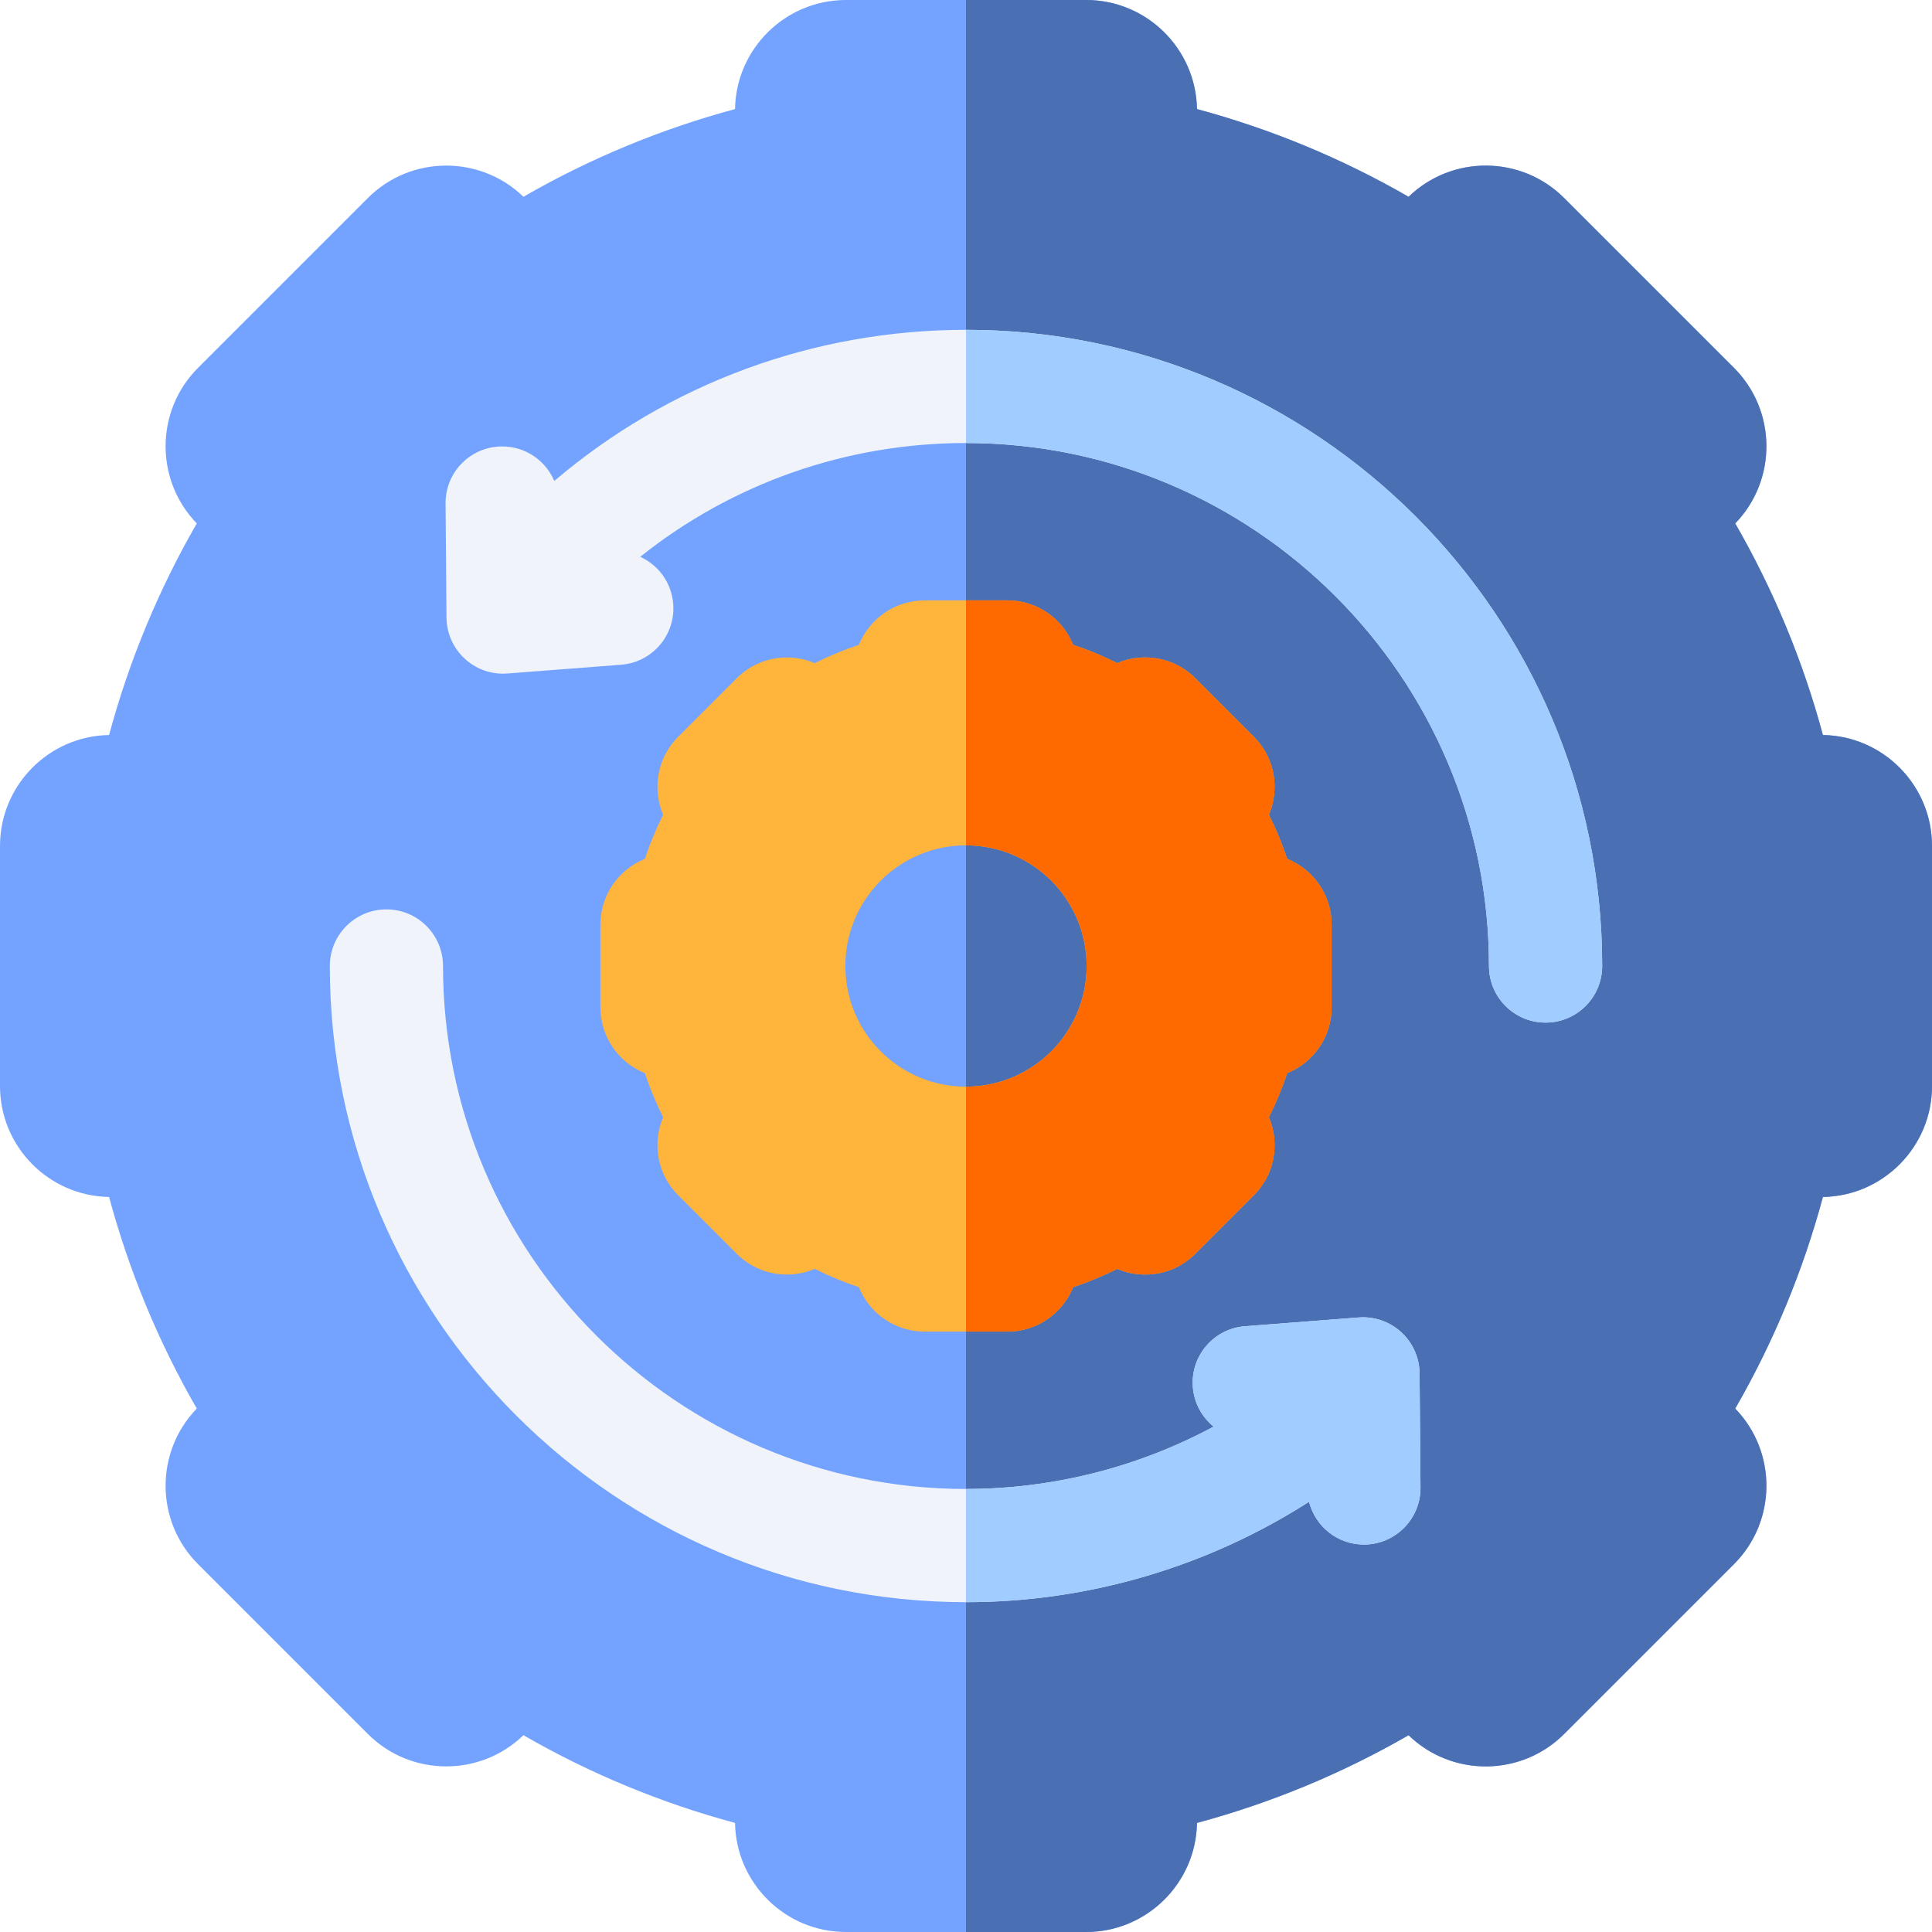
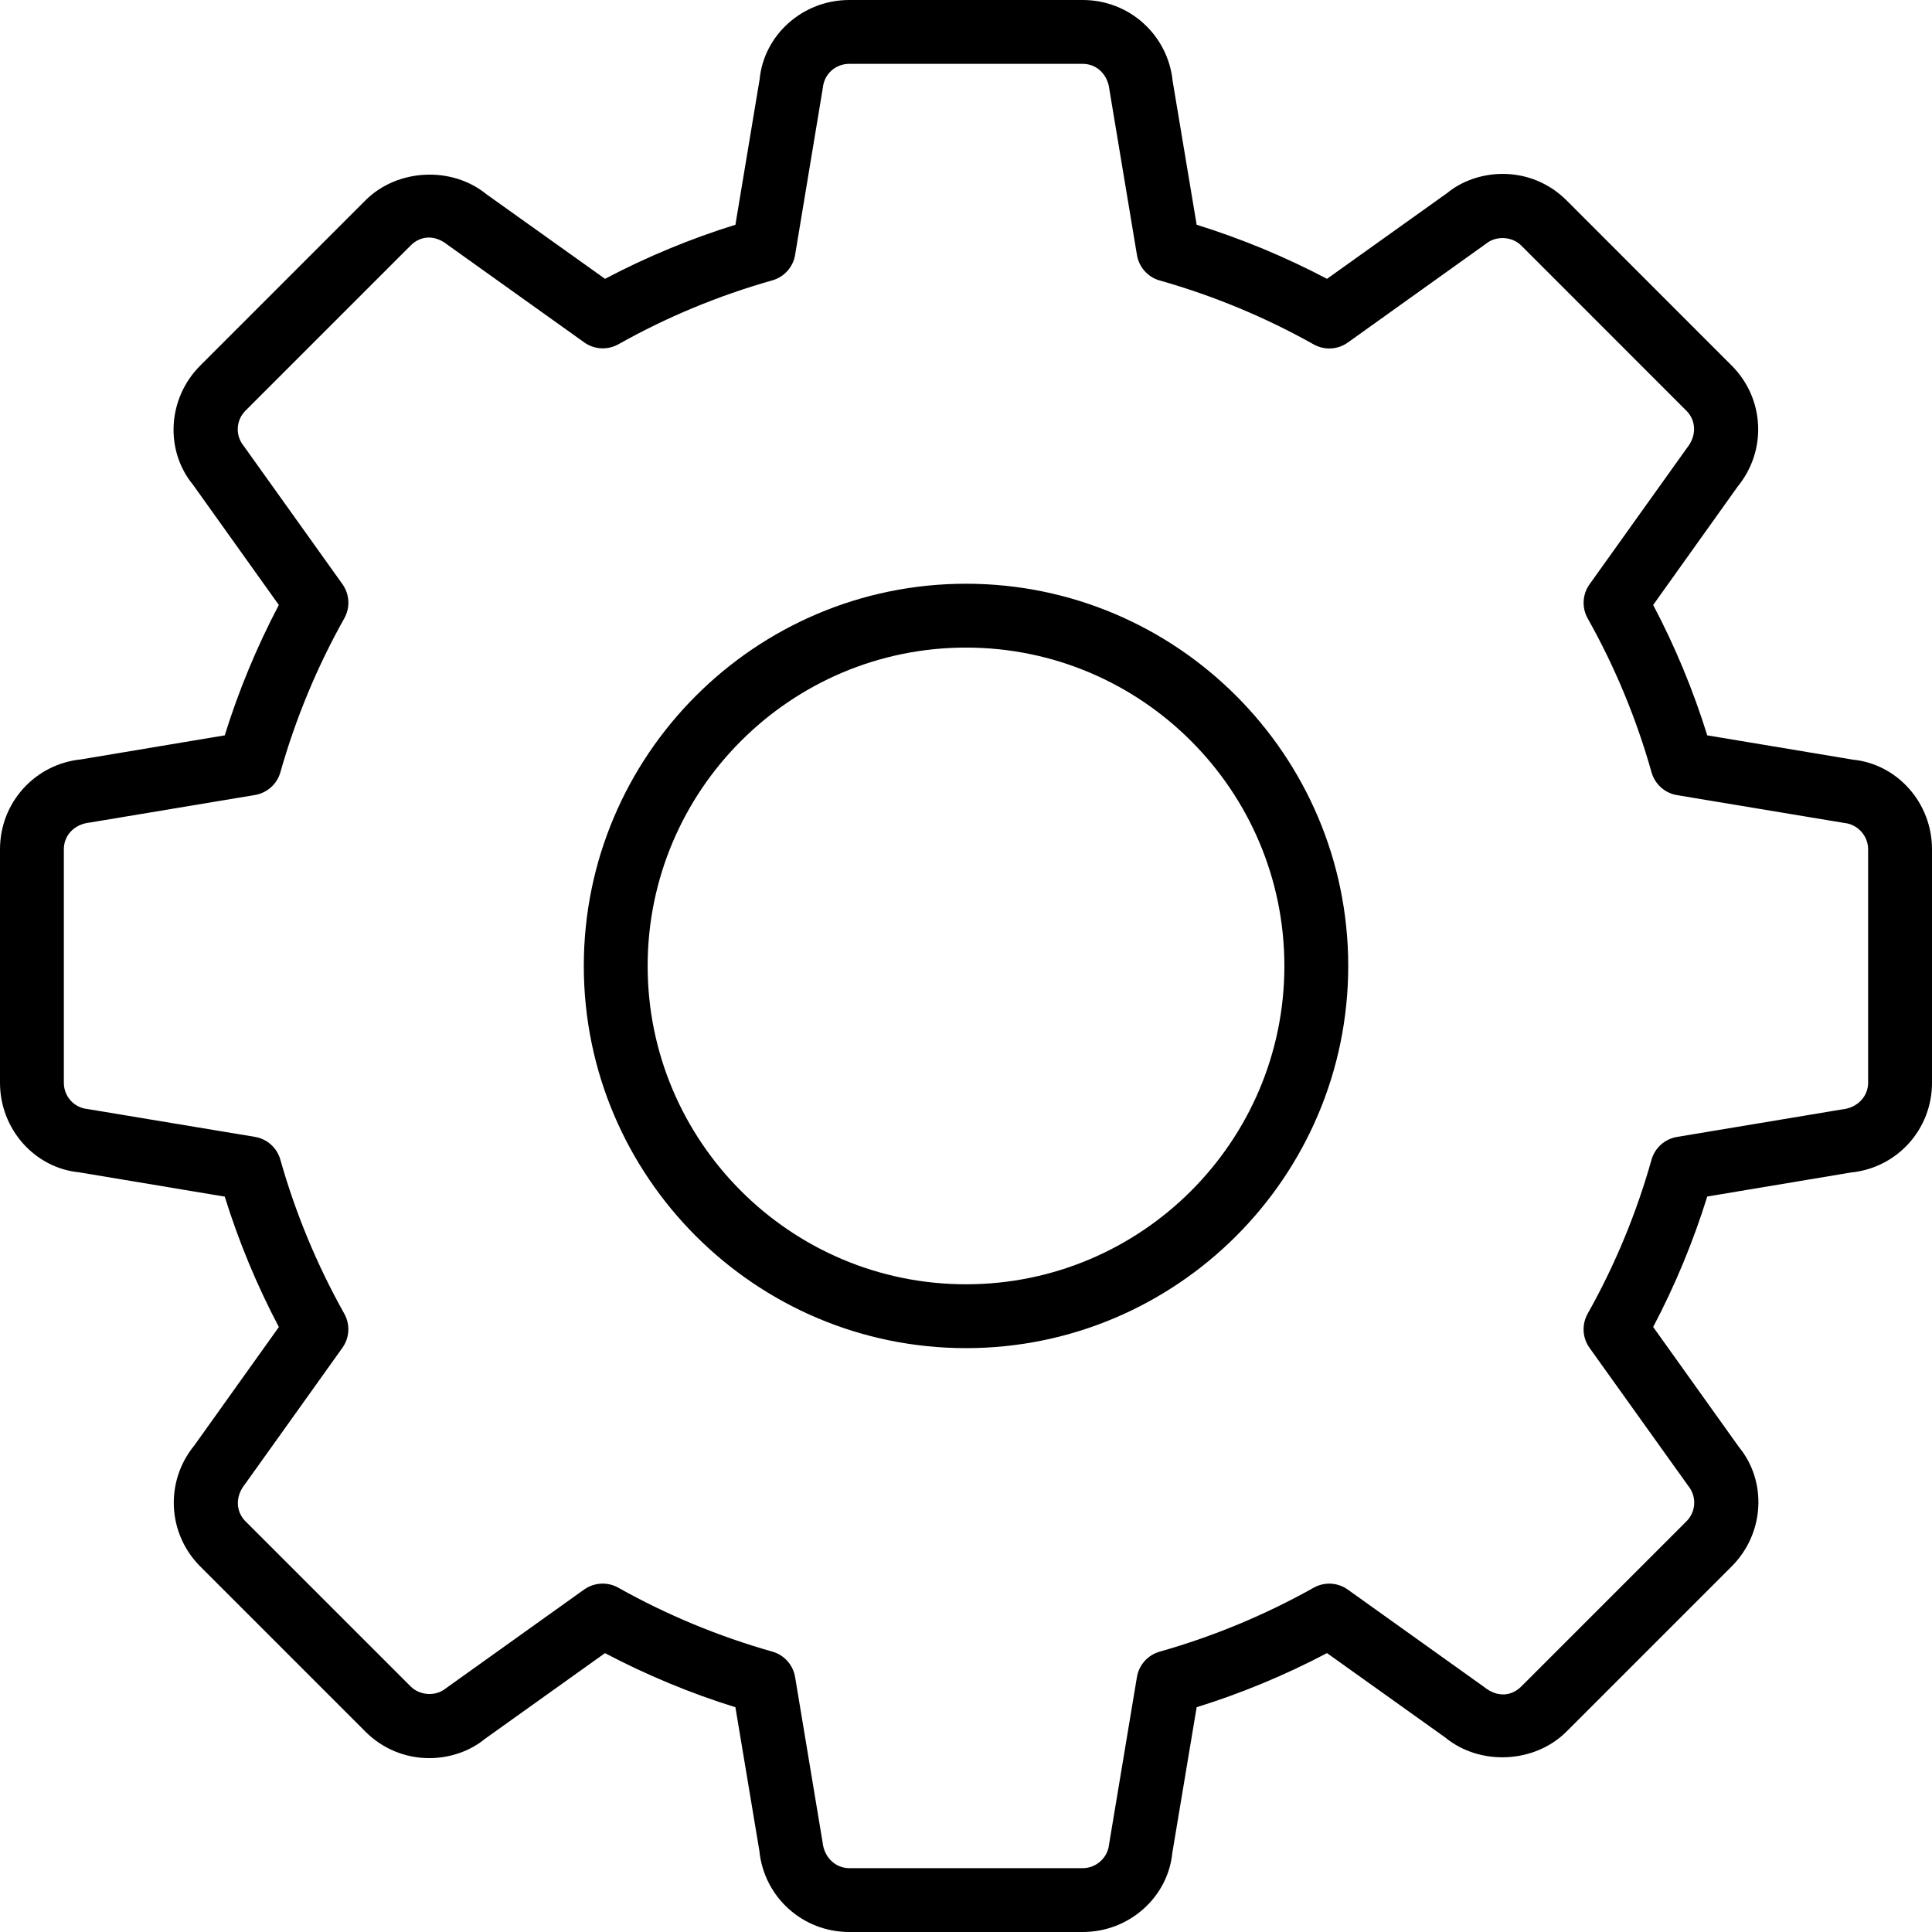
- <svg xmlns="http://www.w3.org/2000/svg" id="Capa_1" enable-background="new 0 0 512 512" height="24" viewBox="0 0 512 512">
-   <path d="m483.091 194.79c-5.271-19.601-13.088-38.463-23.241-56.076 11.13-11.484 11.021-29.882-.328-41.23l-45.006-45.005c-11.344-11.345-29.735-11.458-41.23-.328-17.613-10.153-36.475-17.97-56.076-23.241-.257-15.986-13.341-28.91-29.386-28.91h-63.647c-16.045 0-29.129 12.924-29.386 28.909-19.601 5.271-38.462 13.087-56.076 23.241-11.485-11.129-29.883-11.02-41.23.328l-45.007 45.005c-11.346 11.346-11.458 29.737-.328 41.23-10.153 17.613-17.971 36.475-23.241 56.076-15.985.258-28.909 13.342-28.909 29.387v63.647c0 16.045 12.924 29.129 28.909 29.386 5.271 19.601 13.088 38.463 23.241 56.076-11.13 11.484-11.021 29.882.328 41.23l45.006 45.006c11.345 11.346 29.736 11.458 41.23.328 17.613 10.153 36.475 17.971 56.076 23.241.257 15.986 13.341 28.91 29.386 28.91h63.647c16.045 0 29.129-12.924 29.386-28.909 19.602-5.271 38.463-13.088 56.075-23.241 11.485 11.129 29.884 11.021 41.231-.328l45.006-45.006c11.349-11.349 11.458-29.746.328-41.23 10.153-17.613 17.97-36.475 23.241-56.076 15.986-.257 28.91-13.341 28.91-29.386v-63.647c0-16.046-12.924-29.13-28.909-29.387z" fill="#73a3ff" />
-   <path d="m483.091 194.79c-5.271-19.601-13.088-38.463-23.241-56.076 11.13-11.484 11.021-29.882-.328-41.23l-45.006-45.005c-11.344-11.345-29.735-11.458-41.23-.328-17.613-10.153-36.475-17.97-56.076-23.241-.257-15.986-13.341-28.91-29.386-28.91h-31.824v512h31.824c16.045 0 29.129-12.924 29.386-28.909 19.602-5.271 38.463-13.088 56.075-23.241 11.485 11.129 29.884 11.021 41.231-.328l45.006-45.006c11.349-11.349 11.458-29.746.328-41.23 10.153-17.613 17.97-36.475 23.241-56.076 15.985-.257 28.909-13.341 28.909-29.386v-63.647c0-16.046-12.924-29.13-28.909-29.387z" fill="#4b6fb3" />
-   <path d="m341.109 227.609c-1.337-4.008-2.957-7.919-4.849-11.701.987-2.305 1.506-4.808 1.506-7.391 0-5.013-1.952-9.726-5.497-13.272l-15.514-15.514c-3.545-3.546-8.258-5.498-13.272-5.498-2.583 0-5.086.518-7.391 1.506-3.782-1.891-7.693-3.513-11.701-4.849-2.777-6.898-9.539-11.781-17.42-11.781h-21.942c-7.88 0-14.643 4.882-17.42 11.781-4.008 1.336-7.918 2.957-11.701 4.849-2.305-.987-4.808-1.506-7.391-1.506-5.014 0-9.727 1.952-13.271 5.497l-15.515 15.515c-3.545 3.545-5.497 8.258-5.497 13.271 0 2.583.518 5.086 1.506 7.391-1.892 3.782-3.513 7.693-4.849 11.701-6.898 2.777-11.781 9.539-11.781 17.42v21.942c0 7.88 4.882 14.643 11.781 17.42 1.336 4.008 2.957 7.919 4.849 11.701-.987 2.305-1.506 4.808-1.506 7.391 0 5.013 1.952 9.726 5.497 13.272l15.514 15.514c3.545 3.546 8.258 5.498 13.272 5.498 2.583 0 5.086-.518 7.391-1.506 3.783 1.892 7.693 3.513 11.701 4.849 2.777 6.898 9.539 11.781 17.42 11.781h21.942c7.88 0 14.643-4.882 17.42-11.781 4.008-1.336 7.918-2.956 11.701-4.848 2.305.987 4.808 1.506 7.391 1.506 5.014 0 9.727-1.952 13.271-5.497l15.515-15.515c3.545-3.545 5.497-8.258 5.497-13.271 0-2.583-.518-5.086-1.506-7.391 1.892-3.782 3.513-7.693 4.849-11.701 6.898-2.777 11.781-9.539 11.781-17.42v-21.942c0-7.881-4.882-14.643-11.781-17.421zm-85.109 60.364c-17.658 0-31.973-14.315-31.973-31.973s14.315-31.973 31.973-31.973 31.973 14.315 31.973 31.973-14.315 31.973-31.973 31.973z" fill="#ffb43b" />
-   <path d="m341.109 227.609c-1.337-4.008-2.957-7.919-4.849-11.701.987-2.305 1.506-4.808 1.506-7.391 0-5.013-1.952-9.726-5.497-13.272l-15.514-15.514c-3.545-3.546-8.258-5.498-13.272-5.498-2.583 0-5.086.518-7.391 1.506-3.782-1.891-7.693-3.513-11.701-4.849-2.777-6.898-9.539-11.781-17.42-11.781h-10.971v64.917c17.658 0 31.973 14.315 31.973 31.973s-14.315 31.974-31.973 31.974v64.917h10.971c7.88 0 14.643-4.882 17.42-11.781 4.008-1.336 7.918-2.956 11.701-4.848 2.305.987 4.808 1.506 7.391 1.506 5.014 0 9.727-1.952 13.271-5.497l15.515-15.515c3.545-3.545 5.497-8.258 5.497-13.271 0-2.583-.518-5.086-1.506-7.391 1.892-3.782 3.513-7.693 4.849-11.701 6.898-2.777 11.781-9.539 11.781-17.42v-21.942c0-7.881-4.882-14.643-11.781-17.421z" fill="#ff6a00" />
-   <path d="m256 87.405c-40.487 0-78.888 14.33-109.11 40.052-2.283-5.381-7.612-9.147-13.809-9.147-.041 0-.083 0-.124 0-8.284.067-14.945 6.837-14.878 15.121l.244 30.22c.034 4.158 1.792 8.115 4.854 10.927 2.777 2.551 6.402 3.952 10.145 3.952.384 0 .769-.015 1.155-.044l30.131-2.325c8.26-.637 14.439-7.85 13.802-16.109-.435-5.639-3.935-10.303-8.74-12.496 24.303-19.399 54.536-30.15 86.33-30.15 76.421 0 138.595 62.173 138.595 138.595 0 8.284 6.716 15 15 15s15-6.716 15-15c0-92.964-75.632-168.596-168.595-168.596z" fill="#f0f3fa" />
-   <path d="m256 87.405v30c76.421 0 138.595 62.173 138.595 138.595 0 8.284 6.716 15 15 15s15-6.716 15-15c0-92.963-75.632-168.595-168.595-168.595z" fill="#a1ccff" />
-   <path d="m371.349 353.051c-3.063-2.813-7.155-4.224-11.3-3.908l-30.132 2.325c-8.26.637-14.439 7.85-13.802 16.109.33 4.277 2.431 7.985 5.518 10.489-20.035 10.768-42.578 16.528-65.634 16.528-76.421 0-138.595-62.173-138.595-138.595 0-8.284-6.716-15-15-15s-15 6.716-15 15c0 92.963 75.631 168.595 168.595 168.595 32.377 0 63.928-9.337 90.914-26.614 1.638 6.519 7.523 11.339 14.53 11.339h.124c8.284-.067 14.945-6.836 14.878-15.121l-.244-30.22c-.033-4.157-1.79-8.115-4.852-10.927z" fill="#f0f3fa" />
-   <path d="m376.202 363.978c-.034-4.157-1.791-8.115-4.854-10.927-3.063-2.813-7.155-4.224-11.3-3.908l-30.132 2.325c-8.26.637-14.439 7.85-13.802 16.109.33 4.277 2.431 7.985 5.518 10.489-20.035 10.768-42.578 16.528-65.634 16.528v30c32.377 0 63.928-9.337 90.914-26.614 1.638 6.519 7.523 11.339 14.53 11.339h.124c8.284-.067 14.945-6.836 14.878-15.121z" fill="#a1ccff" />
+ <svg xmlns="http://www.w3.org/2000/svg" version="1.1" id="Capa_1" x="0px" y="0px" height="24px" viewBox="0 0 612 612" style="enable-background:new 0 0 612 612;" xml:space="preserve">
+   <g>
+     <g>
+       <path d="M342.982,612h-73.975c-14.775,0-27.011-11.073-28.467-25.747l-7.584-45.446c-14.249-4.43-28.093-10.184-41.32-17.141    l-38.064,27.183c-4.551,3.772-10.982,6.077-17.576,6.077c-7.646,0-14.825-2.982-20.236-8.393l-52.303-52.304    c-10.446-10.446-11.255-26.93-1.901-38.357l26.778-37.508c-6.978-13.247-12.722-27.102-17.141-41.311l-46.114-7.695    C11.083,370.014,0,357.777,0,342.982v-73.964c0-14.775,11.073-27.011,25.747-28.478l45.446-7.605    c4.439-14.269,10.193-28.113,17.131-41.3l-27.173-38.064C52.191,142.7,53,126.217,63.457,115.78l52.313-52.323    c10.083-10.062,27.345-10.901,38.327-1.921l37.559,26.789c13.177-6.947,27.021-12.691,41.3-17.131l7.675-46.104    C241.997,11.073,254.243,0,269.018,0h73.974c14.755,0,26.991,11.063,28.478,25.727l7.595,45.467    c14.259,4.439,28.103,10.184,41.29,17.131l38.074-27.183c4.541-3.762,10.973-6.058,17.565-6.058    c7.646,0,14.825,2.973,20.226,8.373l52.303,52.323c10.437,10.406,11.275,26.879,1.941,38.317l-26.788,37.539    c6.957,13.187,12.691,27.031,17.131,41.3l46.114,7.696C600.937,242.007,612,254.243,612,269.018v73.964    c0,14.795-11.073,27.021-25.768,28.446l-45.426,7.595c-4.439,14.279-10.184,28.134-17.131,41.32l27.183,38.055    c8.95,10.911,8.11,27.405-2.346,37.821l-52.293,52.293c-10.042,10.052-27.345,10.941-38.357,1.911l-37.508-26.769    c-13.228,6.968-27.071,12.722-41.29,17.142l-7.706,46.124C369.983,600.927,357.747,612,342.982,612z M190.907,501.641    c1.699,0,3.408,0.424,4.945,1.294c15.412,8.637,31.814,15.442,48.794,20.245c3.762,1.062,6.573,4.207,7.22,8.07l8.707,52.344    c0.506,4.874,4.177,8.181,8.434,8.181h73.975c4.257,0,7.918-3.297,8.333-7.514l8.828-53.011c0.637-3.853,3.458-6.998,7.221-8.06    c16.938-4.794,33.341-11.6,48.763-20.246c3.408-1.921,7.636-1.688,10.821,0.597l43.19,30.854c4.359,3.509,8.799,2.78,11.751-0.162    l52.313-52.313c3.074-3.063,3.316-7.888,0.586-11.234l-31.268-43.718c-2.286-3.186-2.508-7.402-0.597-10.83    c8.636-15.352,15.432-31.754,20.226-48.764c1.062-3.772,4.206-6.583,8.079-7.23l52.354-8.728c4.875-0.506,8.182-4.156,8.182-8.414    v-73.964c0-4.257-3.297-7.928-7.514-8.343l-53.011-8.818c-3.873-0.647-7.009-3.458-8.08-7.23    c-4.794-17.01-11.6-33.413-20.226-48.743c-1.911-3.429-1.688-7.646,0.597-10.831l30.874-43.211    c3.125-3.863,2.872-8.677-0.182-11.731L481.91,77.797c-2.942-2.943-8.009-3.195-11.205-0.576l-43.747,31.278    c-3.186,2.286-7.413,2.508-10.82,0.597c-15.361-8.626-31.765-15.432-48.764-20.246c-3.762-1.052-6.573-4.207-7.221-8.07    l-8.717-52.343c-0.536-4.976-4.126-8.211-8.454-8.211h-73.975c-4.338,0-7.918,3.226-8.343,7.514l-8.798,53    c-0.637,3.863-3.458,7.008-7.22,8.07c-17.03,4.824-33.433,11.62-48.753,20.246c-3.438,1.912-7.655,1.689-10.831-0.597    l-43.232-30.874c-4.349-3.479-8.808-2.781-11.751,0.182L77.767,130.08c-3.054,3.054-3.287,7.868-0.556,11.195l31.258,43.758    c2.286,3.195,2.508,7.412,0.597,10.831c-8.616,15.331-15.422,31.733-20.246,48.753c-1.052,3.762-4.207,6.574-8.07,7.221    l-52.343,8.727c-4.956,0.526-8.181,4.116-8.181,8.455v73.964c0,4.328,3.216,7.908,7.493,8.322l53.021,8.818    c3.863,0.638,7.008,3.459,8.07,7.23c4.783,16.919,11.589,33.332,20.246,48.784c1.912,3.418,1.689,7.625-0.597,10.811    L77.605,470.14c-3.155,3.883-2.913,8.696,0.151,11.761l52.313,52.303c2.973,2.963,8.02,3.226,11.205,0.576l43.748-31.258    C186.781,502.277,188.844,501.641,190.907,501.641z M306.01,427.049c-66.764,0-121.079-54.305-121.079-121.059    c0-66.764,54.315-121.079,121.079-121.079c66.765,0,121.069,54.315,121.069,121.079    C427.069,372.733,372.764,427.049,306.01,427.049z M306.01,205.136c-55.609,0-100.854,45.245-100.854,100.854    c0,55.6,45.244,100.833,100.854,100.833c55.6,0,100.844-45.233,100.844-100.833C406.844,250.38,361.609,205.136,306.01,205.136z" />
+     </g>
+   </g>
+   <g>
+ </g>
+   <g>
+ </g>
+   <g>
+ </g>
+   <g>
+ </g>
+   <g>
+ </g>
+   <g>
+ </g>
+   <g>
+ </g>
+   <g>
+ </g>
+   <g>
+ </g>
+   <g>
+ </g>
+   <g>
+ </g>
+   <g>
+ </g>
+   <g>
+ </g>
+   <g>
+ </g>
+   <g>
+ </g>
</svg>
